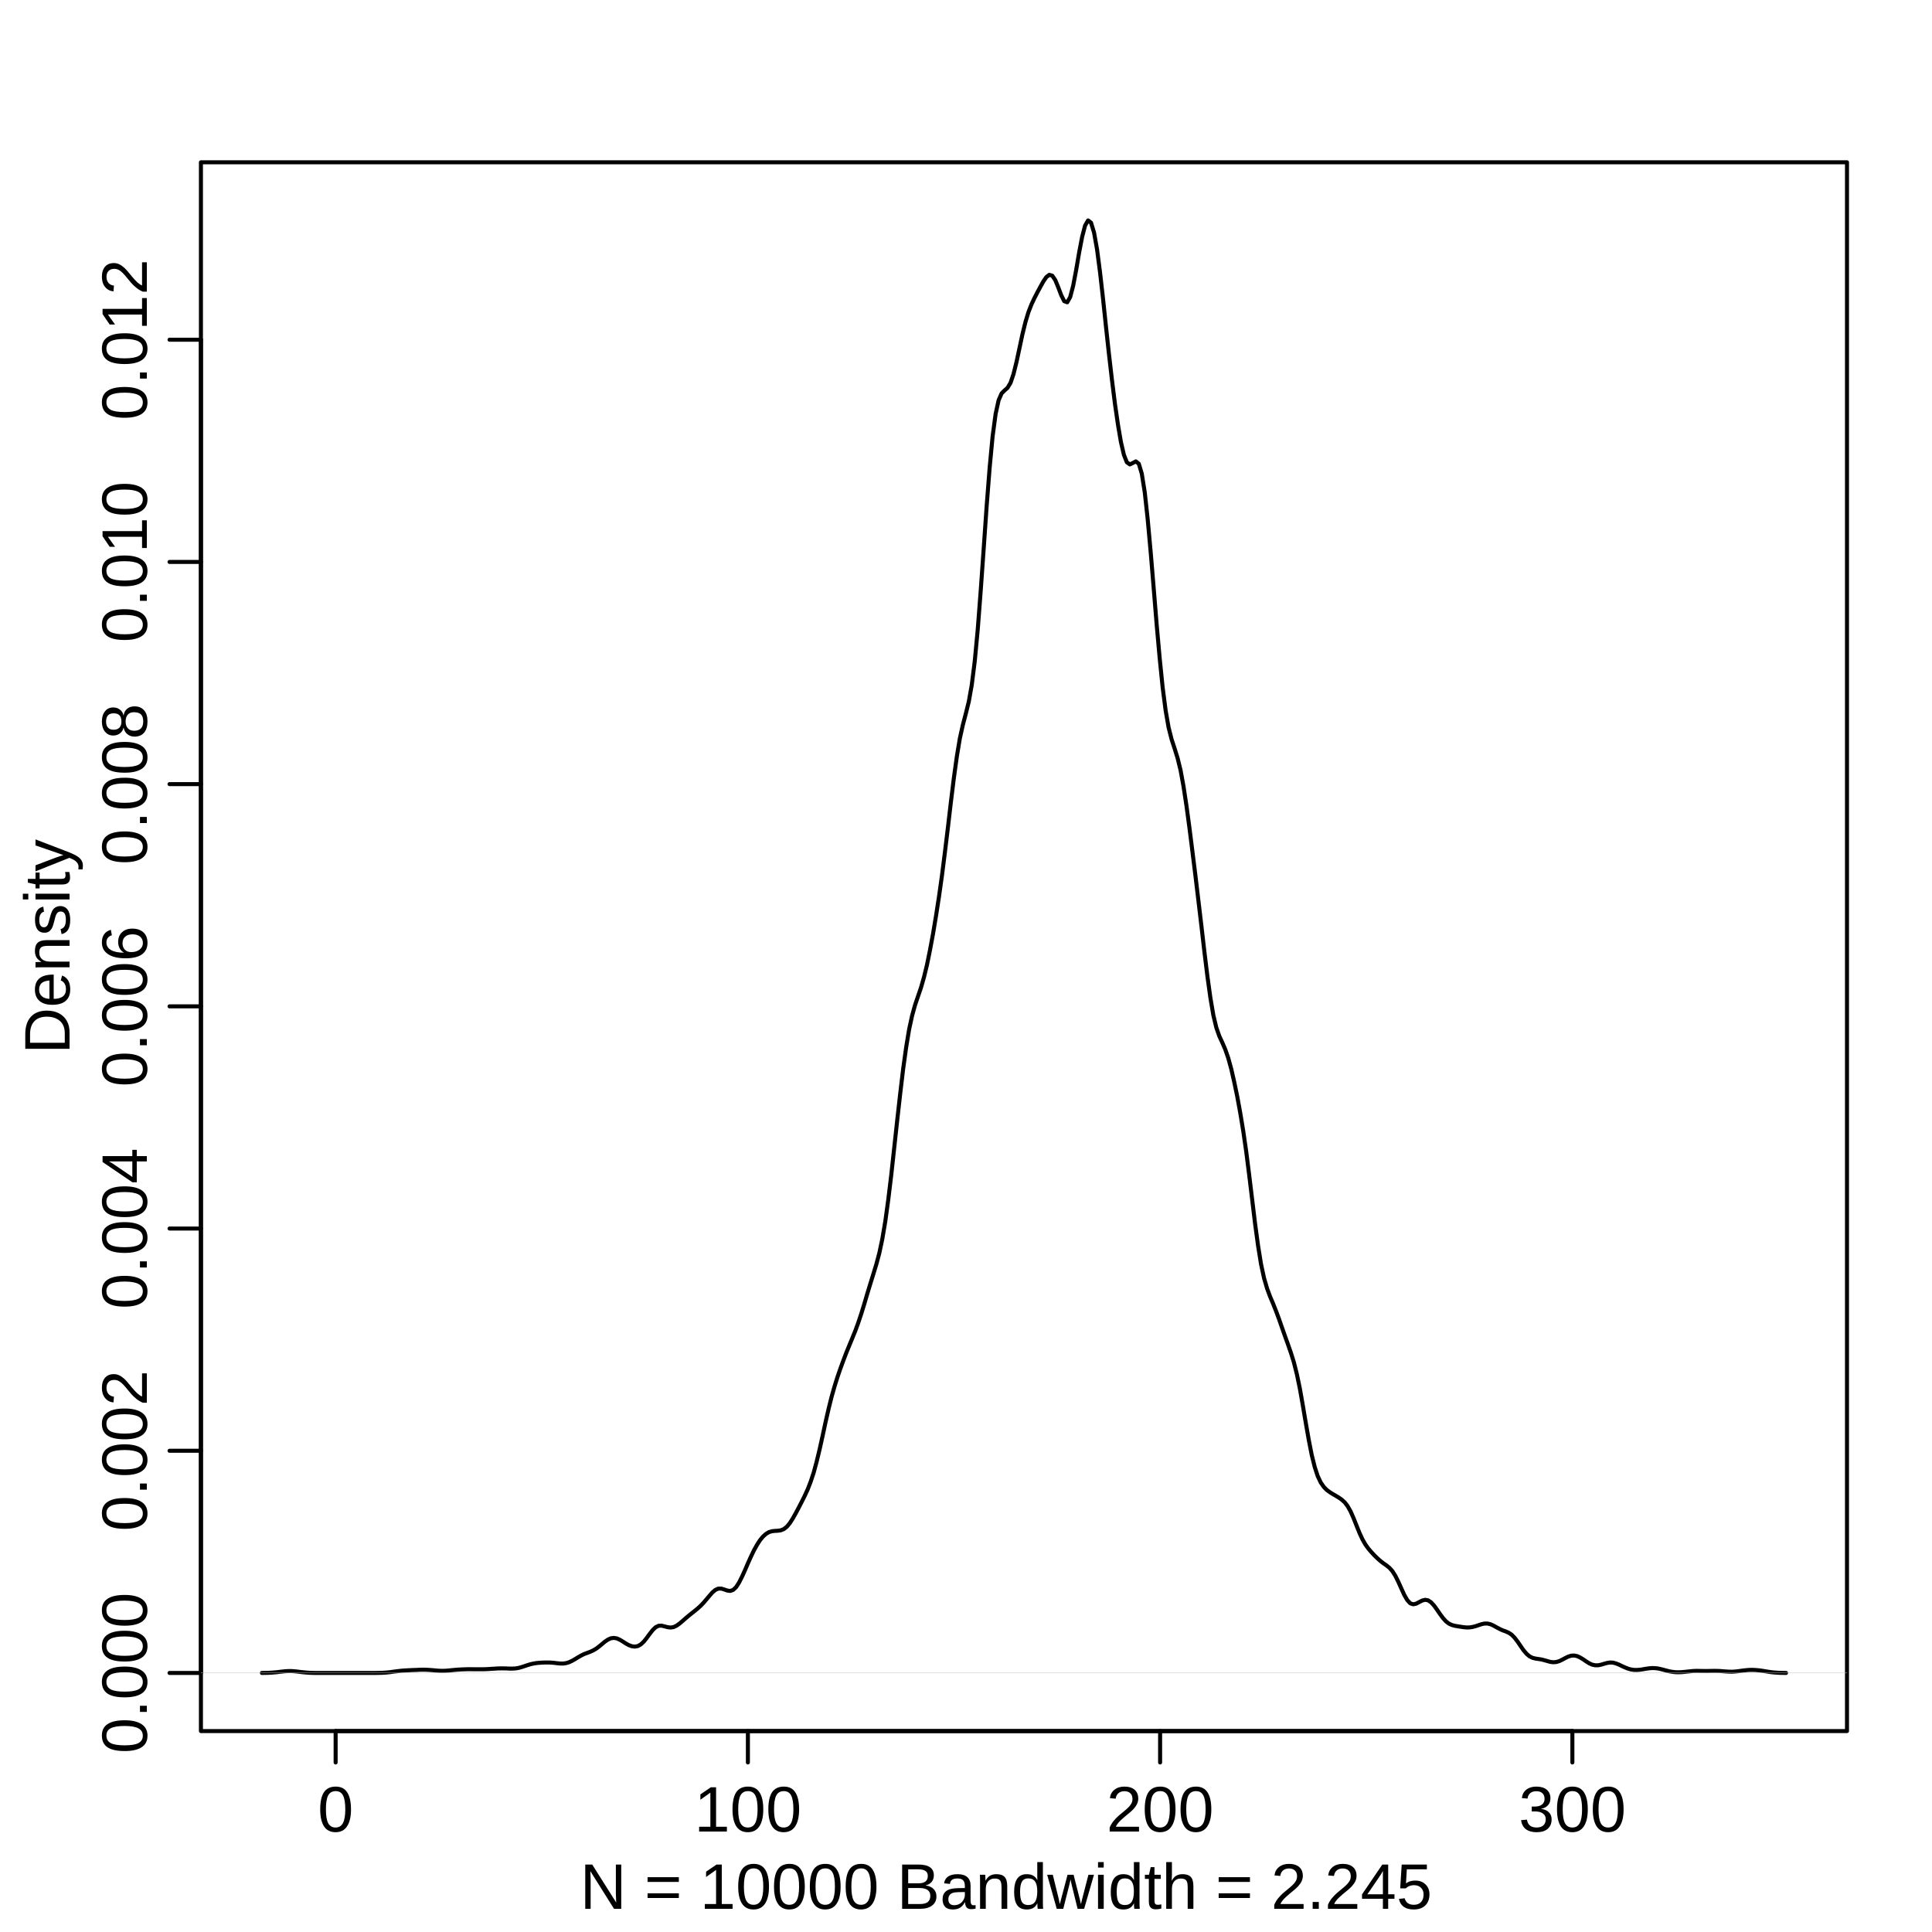
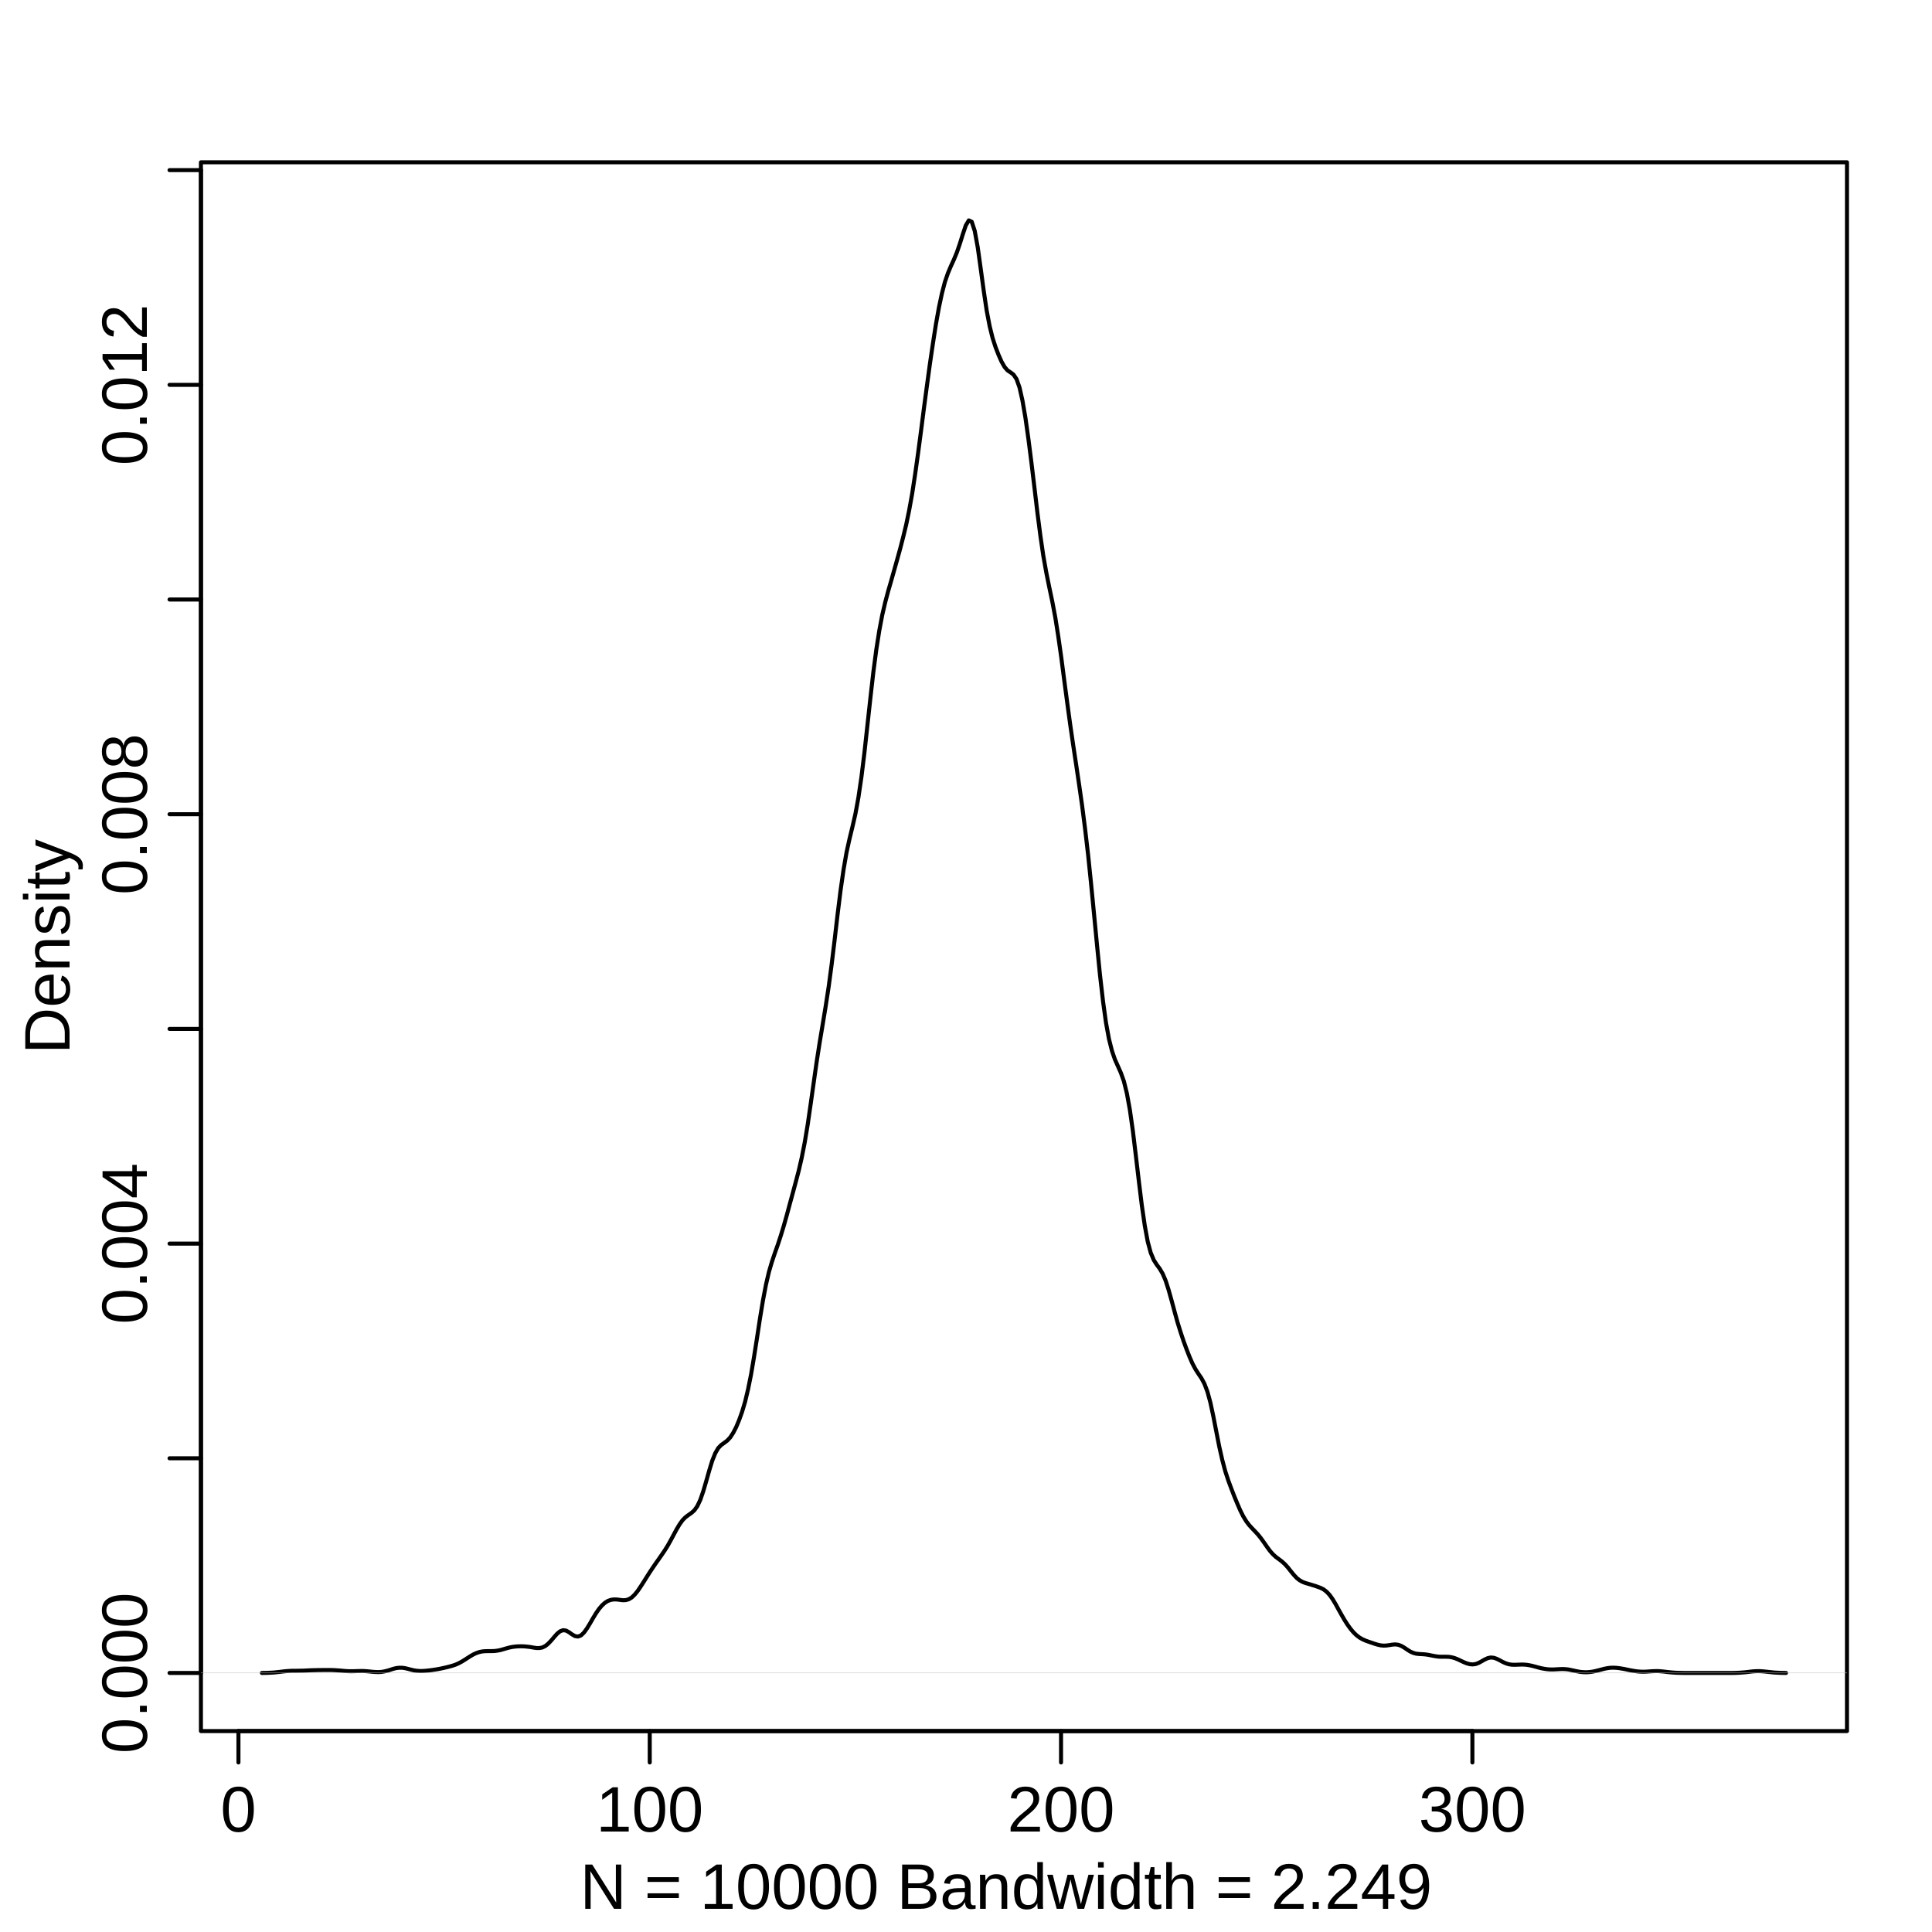
<svg xmlns="http://www.w3.org/2000/svg" viewBox="0 0 360.00 360.00">
  <defs>
    <style type="text/css">
    line, polyline, polygon, path, rect, circle {
      fill: none;
      stroke: #000000;
      stroke-linecap: round;
      stroke-linejoin: round;
      stroke-miterlimit: 10.00;
    }
  </style>
  </defs>
  <rect width="100%" height="100%" style="stroke: none; fill: #FFFFFF;" />
  <defs>
    <clipPath id="cpMzcuNDR8MzQ0LjE2fDMyMi41NnwzMC4yNA==">
      <rect x="37.44" y="30.24" width="306.72" height="292.32" />
    </clipPath>
  </defs>
-   <polyline points="48.80,311.73 49.36,311.72 49.91,311.71 50.47,311.68 51.02,311.64 51.58,311.59 52.13,311.52 52.69,311.46 53.25,311.40 53.80,311.38 54.36,311.38 54.91,311.42 55.47,311.48 56.03,311.55 56.58,311.61 57.14,311.66 57.69,311.70 58.25,311.72 58.80,311.73 59.36,311.73 59.92,311.73 60.47,311.73 61.03,311.73 61.58,311.73 62.14,311.73 62.69,311.73 63.25,311.73 63.81,311.73 64.36,311.73 64.92,311.73 65.47,311.73 66.03,311.73 66.58,311.73 67.14,311.73 67.70,311.73 68.25,311.73 68.81,311.73 69.36,311.73 69.92,311.73 70.48,311.72 71.03,311.71 71.59,311.68 72.14,311.64 72.70,311.58 73.25,311.50 73.81,311.43 74.37,311.36 74.92,311.30 75.48,311.26 76.03,311.23 76.59,311.20 77.14,311.18 77.70,311.16 78.26,311.13 78.81,311.12 79.37,311.13 79.92,311.16 80.48,311.20 81.03,311.25 81.59,311.30 82.15,311.33 82.70,311.33 83.26,311.30 83.81,311.25 84.37,311.19 84.93,311.14 85.48,311.10 86.04,311.07 86.59,311.05 87.15,311.03 87.70,311.03 88.26,311.04 88.82,311.04 89.37,311.04 89.93,311.04 90.48,311.03 91.04,311.00 91.59,310.96 92.15,310.93 92.71,310.89 93.26,310.88 93.82,310.88 94.37,310.89 94.93,310.92 95.48,310.92 96.04,310.89 96.60,310.80 97.15,310.65 97.71,310.47 98.26,310.28 98.82,310.11 99.38,309.98 99.93,309.89 100.49,309.84 101.04,309.80 101.60,309.78 102.15,309.78 102.71,309.80 103.27,309.85 103.82,309.92 104.38,309.97 104.93,309.98 105.49,309.90 106.04,309.73 106.60,309.47 107.16,309.15 107.71,308.81 108.27,308.49 108.82,308.22 109.38,308.01 109.94,307.80 110.49,307.55 111.05,307.23 111.60,306.82 112.16,306.36 112.71,305.90 113.27,305.52 113.83,305.27 114.38,305.20 114.94,305.29 115.49,305.54 116.05,305.87 116.60,306.23 117.16,306.54 117.72,306.75 118.27,306.82 118.83,306.73 119.38,306.43 119.94,305.92 120.49,305.23 121.05,304.47 121.61,303.75 122.16,303.22 122.72,302.94 123.27,302.92 123.83,303.05 124.39,303.20 124.94,303.27 125.50,303.19 126.05,302.93 126.61,302.54 127.16,302.07 127.72,301.58 128.28,301.11 128.83,300.66 129.39,300.22 129.94,299.77 130.50,299.27 131.05,298.70 131.61,298.05 132.17,297.38 132.72,296.75 133.28,296.27 133.83,296.02 134.39,296.01 134.94,296.17 135.50,296.37 136.06,296.45 136.61,296.26 137.17,295.73 137.72,294.87 138.28,293.76 138.84,292.52 139.39,291.24 139.95,290.00 140.50,288.86 141.06,287.86 141.61,287.00 142.17,286.32 142.73,285.82 143.28,285.49 143.84,285.32 144.39,285.26 144.95,285.23 145.50,285.15 146.06,284.92 146.62,284.48 147.17,283.81 147.73,282.94 148.28,281.96 148.84,280.91 149.39,279.84 149.95,278.72 150.51,277.50 151.06,276.08 151.62,274.39 152.17,272.36 152.73,270.04 153.29,267.51 153.84,264.95 154.40,262.50 154.95,260.29 155.51,258.32 156.06,256.56 156.62,254.94 157.18,253.42 157.73,251.98 158.29,250.62 158.84,249.29 159.40,247.91 159.95,246.40 160.51,244.72 161.07,242.90 161.62,241.02 162.18,239.19 162.73,237.42 163.29,235.59 163.85,233.49 164.40,230.89 164.96,227.60 165.51,223.59 166.07,218.96 166.62,213.93 167.18,208.78 167.74,203.79 168.29,199.18 168.85,195.14 169.40,191.82 169.96,189.24 170.51,187.26 171.07,185.62 171.63,183.97 172.18,182.05 172.74,179.74 173.29,177.04 173.85,174.03 174.40,170.74 174.96,167.13 175.52,163.15 176.07,158.82 176.63,154.20 177.18,149.49 177.74,144.96 178.30,140.92 178.85,137.61 179.41,135.09 179.96,133.00 180.52,130.74 181.07,127.65 181.63,123.21 182.19,117.28 182.74,110.09 183.30,102.19 183.85,94.29 184.41,87.12 184.96,81.29 185.52,77.12 186.08,74.57 186.63,73.31 187.19,72.75 187.74,72.26 188.30,71.33 188.85,69.71 189.41,67.45 189.97,64.85 190.52,62.27 191.08,60.00 191.63,58.18 192.19,56.74 192.75,55.55 193.30,54.48 193.86,53.44 194.41,52.45 194.97,51.63 195.52,51.21 196.08,51.37 196.64,52.20 197.19,53.54 197.75,55.02 198.30,56.12 198.86,56.33 199.41,55.37 199.97,53.24 200.53,50.29 201.08,47.06 201.64,44.14 202.19,42.03 202.75,41.07 203.30,41.50 203.86,43.34 204.42,46.48 204.97,50.70 205.53,55.63 206.08,60.85 206.64,65.99 207.20,70.82 207.75,75.21 208.31,79.09 208.86,82.33 209.42,84.74 209.97,86.14 210.53,86.54 211.09,86.27 211.64,85.97 212.20,86.41 212.75,88.24 213.31,91.74 213.86,96.80 214.42,102.96 214.98,109.68 215.53,116.40 216.09,122.65 216.64,128.07 217.20,132.39 217.75,135.55 218.31,137.76 218.87,139.47 219.42,141.24 219.98,143.52 220.53,146.52 221.09,150.21 221.65,154.36 222.20,158.74 222.76,163.24 223.31,167.85 223.87,172.57 224.42,177.33 224.98,181.89 225.54,185.93 226.09,189.17 226.65,191.50 227.20,193.06 227.76,194.27 228.31,195.55 228.87,197.16 229.43,199.20 229.98,201.61 230.54,204.30 231.09,207.30 231.65,210.68 232.21,214.55 232.76,218.89 233.32,223.50 233.87,228.05 234.43,232.17 234.98,235.57 235.54,238.17 236.10,240.08 236.65,241.57 237.21,242.89 237.76,244.27 238.32,245.77 238.87,247.35 239.43,248.94 239.99,250.49 240.54,252.07 241.10,253.86 241.65,256.05 242.21,258.74 242.76,261.86 243.32,265.17 243.88,268.36 244.43,271.15 244.99,273.39 245.54,275.06 246.10,276.24 246.66,277.05 247.21,277.62 247.77,278.03 248.32,278.38 248.88,278.70 249.43,279.03 249.99,279.42 250.55,279.92 251.10,280.63 251.66,281.62 252.21,282.87 252.77,284.27 253.32,285.64 253.88,286.84 254.44,287.82 254.99,288.58 255.55,289.23 256.10,289.82 256.66,290.37 257.21,290.86 257.77,291.29 258.33,291.68 258.88,292.12 259.44,292.74 259.99,293.61 260.55,294.73 261.11,295.97 261.66,297.18 262.22,298.15 262.77,298.75 263.33,298.94 263.88,298.82 264.44,298.53 265.00,298.24 265.55,298.10 266.11,298.20 266.66,298.57 267.22,299.18 267.77,299.94 268.33,300.76 268.89,301.51 269.44,302.12 270.00,302.55 270.55,302.80 271.11,302.95 271.66,303.04 272.22,303.13 272.78,303.21 273.33,303.26 273.89,303.24 274.44,303.15 275.00,303.00 275.56,302.81 276.11,302.63 276.67,302.52 277.22,302.53 277.78,302.67 278.33,302.93 278.89,303.24 279.45,303.54 280.00,303.79 280.56,303.99 281.11,304.23 281.67,304.60 282.22,305.16 282.78,305.89 283.34,306.71 283.89,307.50 284.45,308.16 285.00,308.63 285.56,308.91 286.12,309.05 286.67,309.13 287.23,309.22 287.78,309.36 288.34,309.52 288.89,309.67 289.45,309.74 290.01,309.69 290.56,309.52 291.12,309.25 291.67,308.95 292.23,308.68 292.78,308.51 293.34,308.48 293.90,308.60 294.45,308.86 295.01,309.20 295.56,309.58 296.12,309.93 296.67,310.18 297.23,310.30 297.79,310.30 298.34,310.19 298.90,310.02 299.45,309.87 300.01,309.78 300.57,309.81 301.12,309.96 301.68,310.18 302.23,310.45 302.79,310.70 303.34,310.92 303.90,311.08 304.46,311.16 305.01,311.17 305.57,311.13 306.12,311.05 306.68,310.95 307.23,310.87 307.79,310.82 308.35,310.83 308.90,310.89 309.46,311.01 310.01,311.15 310.57,311.30 311.12,311.44 311.68,311.53 312.24,311.59 312.79,311.60 313.35,311.58 313.90,311.53 314.46,311.47 315.02,311.41 315.57,311.36 316.13,311.34 316.68,311.35 317.24,311.36 317.79,311.37 318.35,311.36 318.91,311.35 319.46,311.34 320.02,311.35 320.57,311.37 321.13,311.42 321.68,311.46 322.24,311.49 322.80,311.50 323.35,311.46 323.91,311.40 324.46,311.32 325.02,311.25 325.57,311.19 326.13,311.16 326.69,311.16 327.24,311.19 327.80,311.24 328.35,311.32 328.91,311.41 329.47,311.50 330.02,311.58 330.58,311.64 331.13,311.68 331.69,311.71 332.24,311.72 332.80,311.73 " style="stroke-width: 0.75;" clip-path="url(#cpMzcuNDR8MzQ0LjE2fDMyMi41NnwzMC4yNA==)" />
+   <polyline points="48.80,311.73 49.36,311.72 49.91,311.71 50.47,311.68 51.02,311.65 51.58,311.59 52.13,311.53 52.69,311.46 53.25,311.40 53.80,311.36 54.36,311.33 54.91,311.33 55.47,311.32 56.03,311.31 56.58,311.30 57.14,311.27 57.69,311.24 58.25,311.22 58.80,311.21 59.36,311.19 59.92,311.19 60.47,311.18 61.03,311.18 61.58,311.18 62.14,311.20 62.69,311.23 63.25,311.27 63.81,311.32 64.36,311.37 64.92,311.40 65.47,311.41 66.03,311.40 66.58,311.38 67.14,311.37 67.70,311.37 68.25,311.40 68.81,311.45 69.36,311.51 69.92,311.55 70.48,311.57 71.03,311.54 71.59,311.45 72.14,311.32 72.70,311.15 73.25,310.97 73.81,310.83 74.37,310.76 74.92,310.76 75.48,310.84 76.03,310.97 76.59,311.12 77.14,311.25 77.70,311.33 78.26,311.37 78.81,311.36 79.37,311.32 79.92,311.26 80.48,311.19 81.03,311.11 81.59,311.02 82.15,310.91 82.70,310.79 83.26,310.66 83.81,310.52 84.37,310.36 84.93,310.17 85.48,309.92 86.04,309.62 86.59,309.28 87.15,308.92 87.70,308.57 88.26,308.25 88.82,308.00 89.37,307.82 89.93,307.71 90.48,307.67 91.04,307.66 91.59,307.66 92.15,307.64 92.71,307.57 93.26,307.46 93.82,307.30 94.37,307.14 94.93,306.99 95.48,306.88 96.04,306.81 96.60,306.77 97.15,306.76 97.71,306.78 98.26,306.83 98.82,306.90 99.38,307.00 99.93,307.08 100.49,307.09 101.04,306.99 101.60,306.72 102.15,306.28 102.71,305.69 103.27,305.03 103.82,304.41 104.38,303.96 104.93,303.76 105.49,303.84 106.04,304.15 106.60,304.55 107.16,304.87 107.71,304.95 108.27,304.73 108.82,304.20 109.38,303.42 109.94,302.50 110.49,301.54 111.05,300.62 111.60,299.82 112.16,299.16 112.71,298.66 113.27,298.31 113.83,298.11 114.38,298.03 114.94,298.04 115.49,298.11 116.05,298.18 116.60,298.16 117.16,298.00 117.72,297.66 118.27,297.13 118.83,296.44 119.38,295.63 119.94,294.76 120.49,293.88 121.05,293.00 121.61,292.16 122.16,291.35 122.72,290.56 123.27,289.77 123.83,288.95 124.39,288.06 124.94,287.08 125.50,286.04 126.05,285.01 126.61,284.07 127.16,283.29 127.72,282.72 128.28,282.30 128.83,281.92 129.39,281.42 129.94,280.64 130.50,279.45 131.05,277.85 131.61,275.94 132.17,273.96 132.72,272.17 133.28,270.78 133.83,269.83 134.39,269.25 134.94,268.86 135.50,268.44 136.06,267.85 136.61,267.01 137.17,265.93 137.72,264.62 138.28,263.06 138.84,261.18 139.39,258.88 139.95,256.10 140.50,252.86 141.06,249.30 141.61,245.68 142.17,242.29 142.73,239.36 143.28,237.00 143.84,235.10 144.39,233.47 144.95,231.89 145.50,230.21 146.06,228.37 146.62,226.38 147.17,224.33 147.73,222.28 148.28,220.24 148.84,218.11 149.39,215.72 149.95,212.87 150.51,209.50 151.06,205.70 151.62,201.74 152.17,197.87 152.73,194.28 153.29,190.92 153.84,187.58 154.40,183.94 154.95,179.82 155.51,175.23 156.06,170.48 156.62,165.97 157.18,162.06 157.73,158.88 158.29,156.33 158.84,154.07 159.40,151.63 159.95,148.61 160.51,144.82 161.07,140.28 161.62,135.25 162.18,130.12 162.73,125.29 163.29,121.02 163.85,117.46 164.40,114.56 164.96,112.18 165.51,110.11 166.07,108.18 166.62,106.24 167.18,104.25 167.74,102.22 168.29,100.09 168.85,97.78 169.40,95.13 169.96,92.04 170.51,88.45 171.07,84.46 171.63,80.22 172.18,75.93 172.74,71.73 173.29,67.70 173.85,63.90 174.40,60.39 174.96,57.27 175.52,54.64 176.07,52.54 176.63,50.91 177.18,49.60 177.74,48.38 178.30,47.03 178.85,45.43 179.41,43.64 179.96,42.01 180.52,41.07 181.07,41.32 181.63,43.04 182.19,46.11 182.74,50.05 183.30,54.16 183.85,57.85 184.41,60.79 184.96,63.00 185.52,64.72 186.08,66.16 186.63,67.40 187.19,68.38 187.74,69.02 188.30,69.39 188.85,69.80 189.41,70.62 189.97,72.19 190.52,74.63 191.08,77.89 191.63,81.80 192.19,86.18 192.75,90.83 193.30,95.48 193.86,99.82 194.41,103.59 194.97,106.73 195.52,109.44 196.08,112.10 196.64,115.06 197.19,118.54 197.75,122.49 198.30,126.71 198.86,130.93 199.41,134.97 199.97,138.81 200.53,142.51 201.08,146.23 201.64,150.15 202.19,154.45 202.75,159.25 203.30,164.61 203.86,170.36 204.42,176.18 204.97,181.70 205.53,186.56 206.08,190.54 206.64,193.60 207.20,195.82 207.75,197.42 208.31,198.67 208.86,199.91 209.42,201.48 209.97,203.70 210.53,206.78 211.09,210.71 211.64,215.26 212.20,220.02 212.75,224.52 213.31,228.37 213.86,231.35 214.42,233.43 214.98,234.77 215.53,235.64 216.09,236.39 216.64,237.32 217.20,238.63 217.75,240.34 218.31,242.34 218.87,244.42 219.42,246.41 219.98,248.21 220.53,249.86 221.09,251.39 221.65,252.82 222.20,254.08 222.76,255.13 223.31,255.99 223.87,256.81 224.42,257.83 224.98,259.30 225.54,261.35 226.09,263.93 226.65,266.80 227.20,269.60 227.76,272.07 228.31,274.14 228.87,275.85 229.43,277.36 229.98,278.78 230.54,280.14 231.09,281.41 231.65,282.53 232.21,283.45 232.76,284.18 233.32,284.79 233.87,285.36 234.43,285.97 234.98,286.66 235.54,287.44 236.10,288.25 236.65,289.00 237.21,289.63 237.76,290.13 238.32,290.54 238.87,290.96 239.43,291.47 239.99,292.09 240.54,292.79 241.10,293.47 241.65,294.06 242.21,294.49 242.76,294.79 243.32,294.99 243.88,295.15 244.43,295.32 244.99,295.49 245.54,295.68 246.10,295.89 246.66,296.18 247.21,296.61 247.77,297.21 248.32,297.99 248.88,298.92 249.43,299.93 249.99,300.93 250.55,301.89 251.10,302.75 251.66,303.52 252.21,304.17 252.77,304.71 253.32,305.13 253.88,305.45 254.44,305.70 254.99,305.90 255.55,306.09 256.10,306.28 256.66,306.45 257.21,306.58 257.77,306.64 258.33,306.62 258.88,306.54 259.44,306.45 259.99,306.41 260.55,306.48 261.11,306.69 261.66,307.01 262.22,307.39 262.77,307.74 263.33,307.99 263.88,308.14 264.44,308.20 265.00,308.23 265.55,308.27 266.11,308.35 266.66,308.46 267.22,308.57 267.77,308.66 268.33,308.71 268.89,308.71 269.44,308.71 270.00,308.73 270.55,308.82 271.11,308.98 271.66,309.20 272.22,309.47 272.78,309.73 273.33,309.95 273.89,310.10 274.44,310.14 275.00,310.06 275.56,309.84 276.11,309.54 276.67,309.22 277.22,308.97 277.78,308.85 278.33,308.90 278.89,309.09 279.45,309.37 280.00,309.67 280.56,309.92 281.11,310.10 281.67,310.19 282.22,310.21 282.78,310.19 283.34,310.17 283.89,310.17 284.45,310.21 285.00,310.30 285.56,310.42 286.12,310.57 286.67,310.72 287.23,310.86 287.78,310.96 288.34,311.04 288.89,311.08 289.45,311.08 290.01,311.05 290.56,311.02 291.12,311.00 291.67,311.02 292.23,311.08 292.78,311.19 293.34,311.31 293.90,311.43 294.45,311.53 295.01,311.58 295.56,311.60 296.12,311.57 296.67,311.50 297.23,311.39 297.79,311.25 298.34,311.11 298.90,310.96 299.45,310.85 300.01,310.77 300.57,310.75 301.12,310.77 301.68,310.83 302.23,310.92 302.79,311.02 303.34,311.14 303.90,311.25 304.46,311.35 305.01,311.43 305.57,311.48 306.12,311.50 306.68,311.49 307.23,311.45 307.79,311.41 308.35,311.39 308.90,311.38 309.46,311.42 310.01,311.47 310.57,311.54 311.12,311.60 311.68,311.65 312.24,311.69 312.79,311.71 313.35,311.72 313.90,311.73 314.46,311.73 315.02,311.73 315.57,311.73 316.13,311.73 316.68,311.73 317.24,311.73 317.79,311.73 318.35,311.73 318.91,311.73 319.46,311.73 320.02,311.73 320.57,311.73 321.13,311.73 321.68,311.73 322.24,311.73 322.80,311.73 323.35,311.72 323.91,311.70 324.46,311.66 325.02,311.62 325.57,311.56 326.13,311.49 326.69,311.43 327.24,311.40 327.80,311.39 328.35,311.42 328.91,311.47 329.47,311.53 330.02,311.59 330.58,311.65 331.13,311.68 331.69,311.71 332.24,311.72 332.80,311.73 " style="stroke-width: 0.75;" clip-path="url(#cpMzcuNDR8MzQ0LjE2fDMyMi41NnwzMC4yNA==)" />
  <defs>
    <clipPath id="cpMC4wMHwzNjAuMDB8MzYwLjAwfDAuMDA=">
      <rect x="0.00" y="0.00" width="360.00" height="360.00" />
    </clipPath>
  </defs>
-   <line x1="62.54" y1="322.56" x2="292.99" y2="322.56" style="stroke-width: 0.75;" clip-path="url(#cpMC4wMHwzNjAuMDB8MzYwLjAwfDAuMDA=)" />
-   <line x1="62.54" y1="322.56" x2="62.54" y2="328.41" style="stroke-width: 0.75;" clip-path="url(#cpMC4wMHwzNjAuMDB8MzYwLjAwfDAuMDA=)" />
-   <line x1="139.36" y1="322.56" x2="139.36" y2="328.41" style="stroke-width: 0.75;" clip-path="url(#cpMC4wMHwzNjAuMDB8MzYwLjAwfDAuMDA=)" />
-   <line x1="216.17" y1="322.56" x2="216.17" y2="328.41" style="stroke-width: 0.75;" clip-path="url(#cpMC4wMHwzNjAuMDB8MzYwLjAwfDAuMDA=)" />
-   <line x1="292.99" y1="322.56" x2="292.99" y2="328.41" style="stroke-width: 0.75;" clip-path="url(#cpMC4wMHwzNjAuMDB8MzYwLjAwfDAuMDA=)" />
+   <line x1="44.43" y1="322.56" x2="274.36" y2="322.56" style="stroke-width: 0.75;" clip-path="url(#cpMC4wMHwzNjAuMDB8MzYwLjAwfDAuMDA=)" />
+   <line x1="44.43" y1="322.56" x2="44.43" y2="328.41" style="stroke-width: 0.75;" clip-path="url(#cpMC4wMHwzNjAuMDB8MzYwLjAwfDAuMDA=)" />
+   <line x1="121.07" y1="322.56" x2="121.07" y2="328.41" style="stroke-width: 0.75;" clip-path="url(#cpMC4wMHwzNjAuMDB8MzYwLjAwfDAuMDA=)" />
+   <line x1="197.71" y1="322.56" x2="197.71" y2="328.41" style="stroke-width: 0.75;" clip-path="url(#cpMC4wMHwzNjAuMDB8MzYwLjAwfDAuMDA=)" />
+   <line x1="274.36" y1="322.56" x2="274.36" y2="328.41" style="stroke-width: 0.75;" clip-path="url(#cpMC4wMHwzNjAuMDB8MzYwLjAwfDAuMDA=)" />
  <g clip-path="url(#cpMC4wMHwzNjAuMDB8MzYwLjAwfDAuMDA=)">
-     <text x="59.20" y="341.28" style="font-size: 12.00px; font-family: Arial;" textLength="6.67px" lengthAdjust="spacingAndGlyphs">0</text>
+     <text x="41.09" y="341.28" style="font-size: 12.00px; font-family: Arial;" textLength="6.67px" lengthAdjust="spacingAndGlyphs">0</text>
  </g>
  <g clip-path="url(#cpMC4wMHwzNjAuMDB8MzYwLjAwfDAuMDA=)">
-     <text x="129.35" y="341.28" style="font-size: 12.00px; font-family: Arial;" textLength="20.02px" lengthAdjust="spacingAndGlyphs">100</text>
+     <text x="111.06" y="341.28" style="font-size: 12.00px; font-family: Arial;" textLength="20.02px" lengthAdjust="spacingAndGlyphs">100</text>
  </g>
  <g clip-path="url(#cpMC4wMHwzNjAuMDB8MzYwLjAwfDAuMDA=)">
-     <text x="206.16" y="341.28" style="font-size: 12.00px; font-family: Arial;" textLength="20.02px" lengthAdjust="spacingAndGlyphs">200</text>
+     <text x="187.70" y="341.28" style="font-size: 12.00px; font-family: Arial;" textLength="20.02px" lengthAdjust="spacingAndGlyphs">200</text>
  </g>
  <g clip-path="url(#cpMC4wMHwzNjAuMDB8MzYwLjAwfDAuMDA=)">
-     <text x="282.98" y="341.28" style="font-size: 12.00px; font-family: Arial;" textLength="20.02px" lengthAdjust="spacingAndGlyphs">300</text>
+     <text x="264.35" y="341.28" style="font-size: 12.00px; font-family: Arial;" textLength="20.02px" lengthAdjust="spacingAndGlyphs">300</text>
  </g>
-   <line x1="37.44" y1="311.73" x2="37.44" y2="63.30" style="stroke-width: 0.75;" clip-path="url(#cpMC4wMHwzNjAuMDB8MzYwLjAwfDAuMDA=)" />
+   <line x1="37.44" y1="311.73" x2="37.44" y2="31.70" style="stroke-width: 0.75;" clip-path="url(#cpMC4wMHwzNjAuMDB8MzYwLjAwfDAuMDA=)" />
  <line x1="37.44" y1="311.73" x2="31.59" y2="311.73" style="stroke-width: 0.75;" clip-path="url(#cpMC4wMHwzNjAuMDB8MzYwLjAwfDAuMDA=)" />
-   <line x1="37.44" y1="270.33" x2="31.59" y2="270.33" style="stroke-width: 0.75;" clip-path="url(#cpMC4wMHwzNjAuMDB8MzYwLjAwfDAuMDA=)" />
-   <line x1="37.44" y1="228.92" x2="31.59" y2="228.92" style="stroke-width: 0.75;" clip-path="url(#cpMC4wMHwzNjAuMDB8MzYwLjAwfDAuMDA=)" />
-   <line x1="37.44" y1="187.52" x2="31.59" y2="187.52" style="stroke-width: 0.75;" clip-path="url(#cpMC4wMHwzNjAuMDB8MzYwLjAwfDAuMDA=)" />
-   <line x1="37.44" y1="146.11" x2="31.59" y2="146.11" style="stroke-width: 0.75;" clip-path="url(#cpMC4wMHwzNjAuMDB8MzYwLjAwfDAuMDA=)" />
-   <line x1="37.44" y1="104.71" x2="31.59" y2="104.71" style="stroke-width: 0.75;" clip-path="url(#cpMC4wMHwzNjAuMDB8MzYwLjAwfDAuMDA=)" />
-   <line x1="37.44" y1="63.30" x2="31.59" y2="63.30" style="stroke-width: 0.75;" clip-path="url(#cpMC4wMHwzNjAuMDB8MzYwLjAwfDAuMDA=)" />
+   <line x1="37.44" y1="271.73" x2="31.59" y2="271.73" style="stroke-width: 0.75;" clip-path="url(#cpMC4wMHwzNjAuMDB8MzYwLjAwfDAuMDA=)" />
+   <line x1="37.44" y1="231.73" x2="31.59" y2="231.73" style="stroke-width: 0.75;" clip-path="url(#cpMC4wMHwzNjAuMDB8MzYwLjAwfDAuMDA=)" />
+   <line x1="37.44" y1="191.72" x2="31.59" y2="191.72" style="stroke-width: 0.75;" clip-path="url(#cpMC4wMHwzNjAuMDB8MzYwLjAwfDAuMDA=)" />
+   <line x1="37.44" y1="151.72" x2="31.59" y2="151.72" style="stroke-width: 0.75;" clip-path="url(#cpMC4wMHwzNjAuMDB8MzYwLjAwfDAuMDA=)" />
+   <line x1="37.44" y1="111.71" x2="31.59" y2="111.71" style="stroke-width: 0.75;" clip-path="url(#cpMC4wMHwzNjAuMDB8MzYwLjAwfDAuMDA=)" />
+   <line x1="37.44" y1="71.71" x2="31.59" y2="71.71" style="stroke-width: 0.75;" clip-path="url(#cpMC4wMHwzNjAuMDB8MzYwLjAwfDAuMDA=)" />
+   <line x1="37.44" y1="31.70" x2="31.59" y2="31.70" style="stroke-width: 0.75;" clip-path="url(#cpMC4wMHwzNjAuMDB8MzYwLjAwfDAuMDA=)" />
  <g clip-path="url(#cpMC4wMHwzNjAuMDB8MzYwLjAwfDAuMDA=)">
    <text transform="translate(27.36,326.75) rotate(-90)" style="font-size: 12.00px; font-family: Arial;" textLength="30.03px" lengthAdjust="spacingAndGlyphs">0.000</text>
  </g>
  <g clip-path="url(#cpMC4wMHwzNjAuMDB8MzYwLjAwfDAuMDA=)">
-     <text transform="translate(27.36,285.34) rotate(-90)" style="font-size: 12.00px; font-family: Arial;" textLength="30.03px" lengthAdjust="spacingAndGlyphs">0.002</text>
+     <text transform="translate(27.36,246.74) rotate(-90)" style="font-size: 12.00px; font-family: Arial;" textLength="30.03px" lengthAdjust="spacingAndGlyphs">0.004</text>
  </g>
  <g clip-path="url(#cpMC4wMHwzNjAuMDB8MzYwLjAwfDAuMDA=)">
-     <text transform="translate(27.36,243.94) rotate(-90)" style="font-size: 12.00px; font-family: Arial;" textLength="30.03px" lengthAdjust="spacingAndGlyphs">0.004</text>
+     <text transform="translate(27.36,166.73) rotate(-90)" style="font-size: 12.00px; font-family: Arial;" textLength="30.03px" lengthAdjust="spacingAndGlyphs">0.008</text>
  </g>
  <g clip-path="url(#cpMC4wMHwzNjAuMDB8MzYwLjAwfDAuMDA=)">
-     <text transform="translate(27.36,202.53) rotate(-90)" style="font-size: 12.00px; font-family: Arial;" textLength="30.03px" lengthAdjust="spacingAndGlyphs">0.006</text>
-   </g>
-   <g clip-path="url(#cpMC4wMHwzNjAuMDB8MzYwLjAwfDAuMDA=)">
-     <text transform="translate(27.36,161.13) rotate(-90)" style="font-size: 12.00px; font-family: Arial;" textLength="30.03px" lengthAdjust="spacingAndGlyphs">0.008</text>
-   </g>
-   <g clip-path="url(#cpMC4wMHwzNjAuMDB8MzYwLjAwfDAuMDA=)">
-     <text transform="translate(27.36,119.72) rotate(-90)" style="font-size: 12.00px; font-family: Arial;" textLength="30.03px" lengthAdjust="spacingAndGlyphs">0.010</text>
-   </g>
-   <g clip-path="url(#cpMC4wMHwzNjAuMDB8MzYwLjAwfDAuMDA=)">
-     <text transform="translate(27.36,78.31) rotate(-90)" style="font-size: 12.00px; font-family: Arial;" textLength="30.03px" lengthAdjust="spacingAndGlyphs">0.012</text>
+     <text transform="translate(27.36,86.72) rotate(-90)" style="font-size: 12.00px; font-family: Arial;" textLength="30.03px" lengthAdjust="spacingAndGlyphs">0.012</text>
  </g>
  <polyline points="37.44,322.56 344.16,322.56 344.16,30.24 37.44,30.24 37.44,322.56 " style="stroke-width: 0.75;" clip-path="url(#cpMC4wMHwzNjAuMDB8MzYwLjAwfDAuMDA=)" />
  <g clip-path="url(#cpMC4wMHwzNjAuMDB8MzYwLjAwfDAuMDA=)">
-     <text x="108.07" y="355.68" style="font-size: 12.00px; font-family: Arial;" textLength="165.46px" lengthAdjust="spacingAndGlyphs">N = 10000   Bandwidth = 2.245</text>
+     <text x="108.07" y="355.68" style="font-size: 12.00px; font-family: Arial;" textLength="165.46px" lengthAdjust="spacingAndGlyphs">N = 10000   Bandwidth = 2.249</text>
  </g>
  <g clip-path="url(#cpMC4wMHwzNjAuMDB8MzYwLjAwfDAuMDA=)">
    <text transform="translate(12.96,196.41) rotate(-90)" style="font-size: 12.00px; font-family: Arial;" textLength="40.01px" lengthAdjust="spacingAndGlyphs">Density</text>
  </g>
  <defs>
    <clipPath id="cpMzcuNDR8MzQ0LjE2fDMyMi41NnwzMC4yNA==">
      <rect x="37.44" y="30.24" width="306.72" height="292.32" />
    </clipPath>
  </defs>
  <line x1="37.44" y1="311.73" x2="344.16" y2="311.73" style="stroke-width: 0.075; stroke: #BEBEBE;" clip-path="url(#cpMzcuNDR8MzQ0LjE2fDMyMi41NnwzMC4yNA==)" />
</svg>
